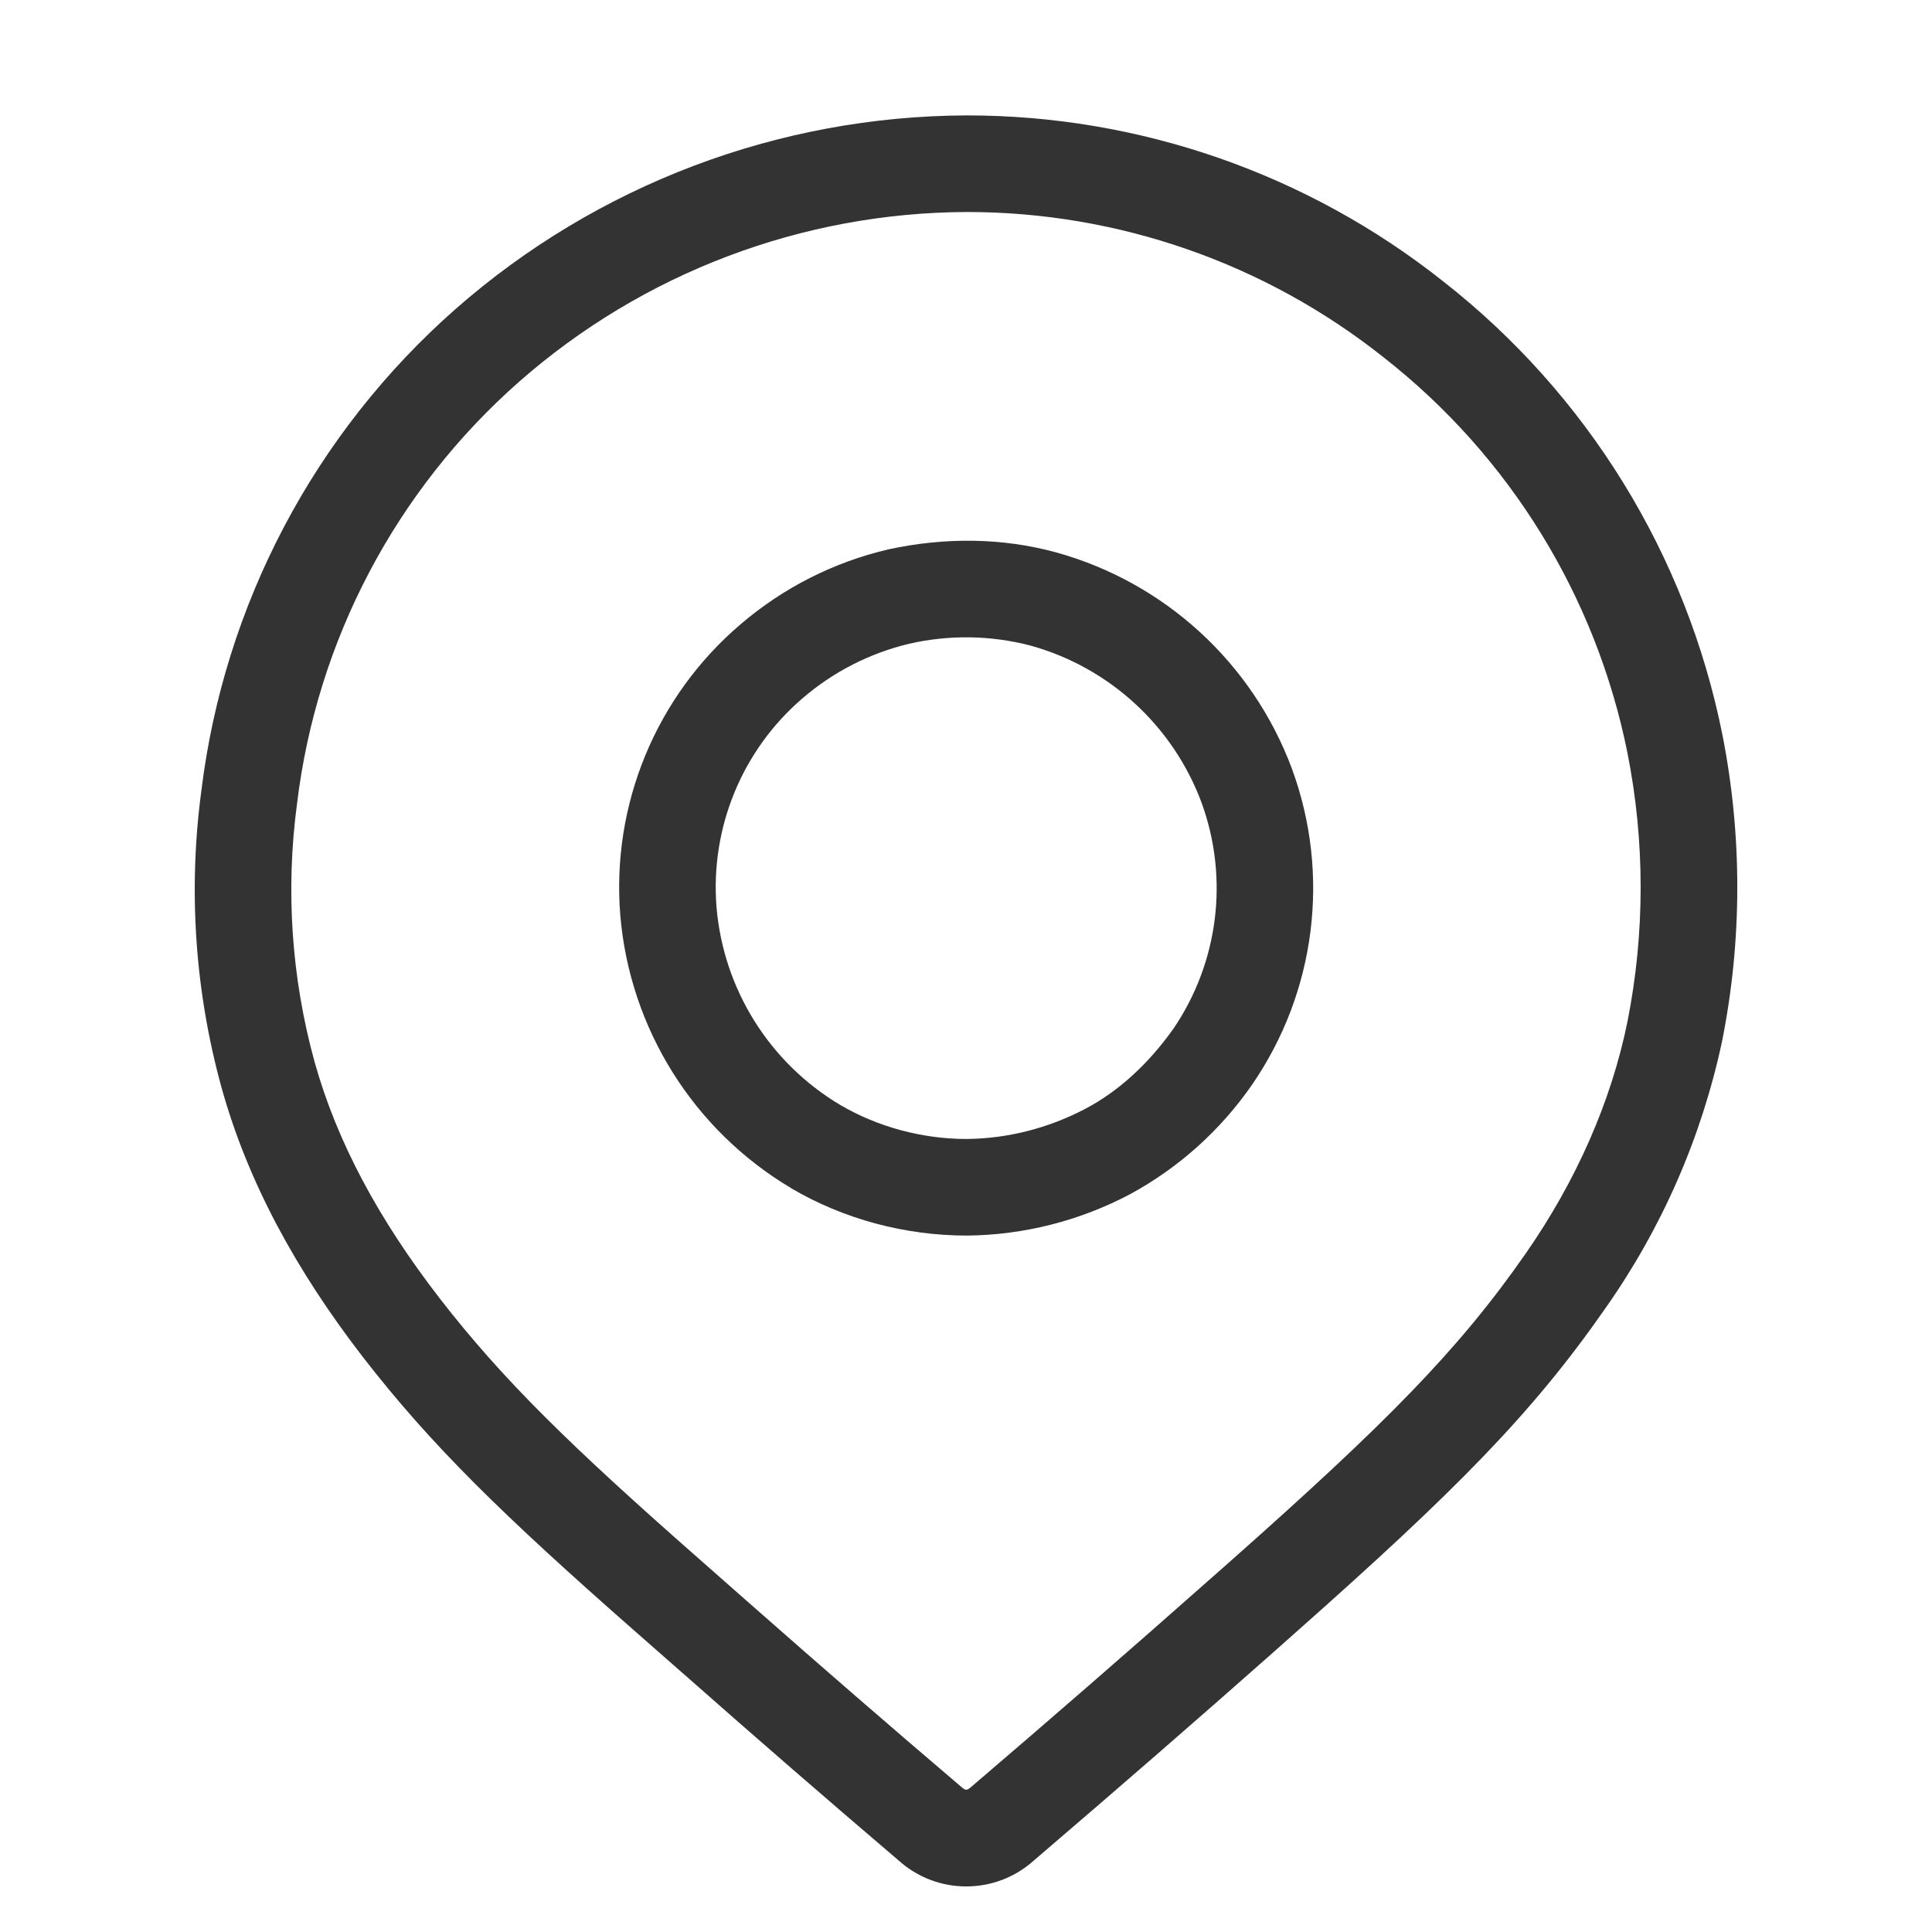
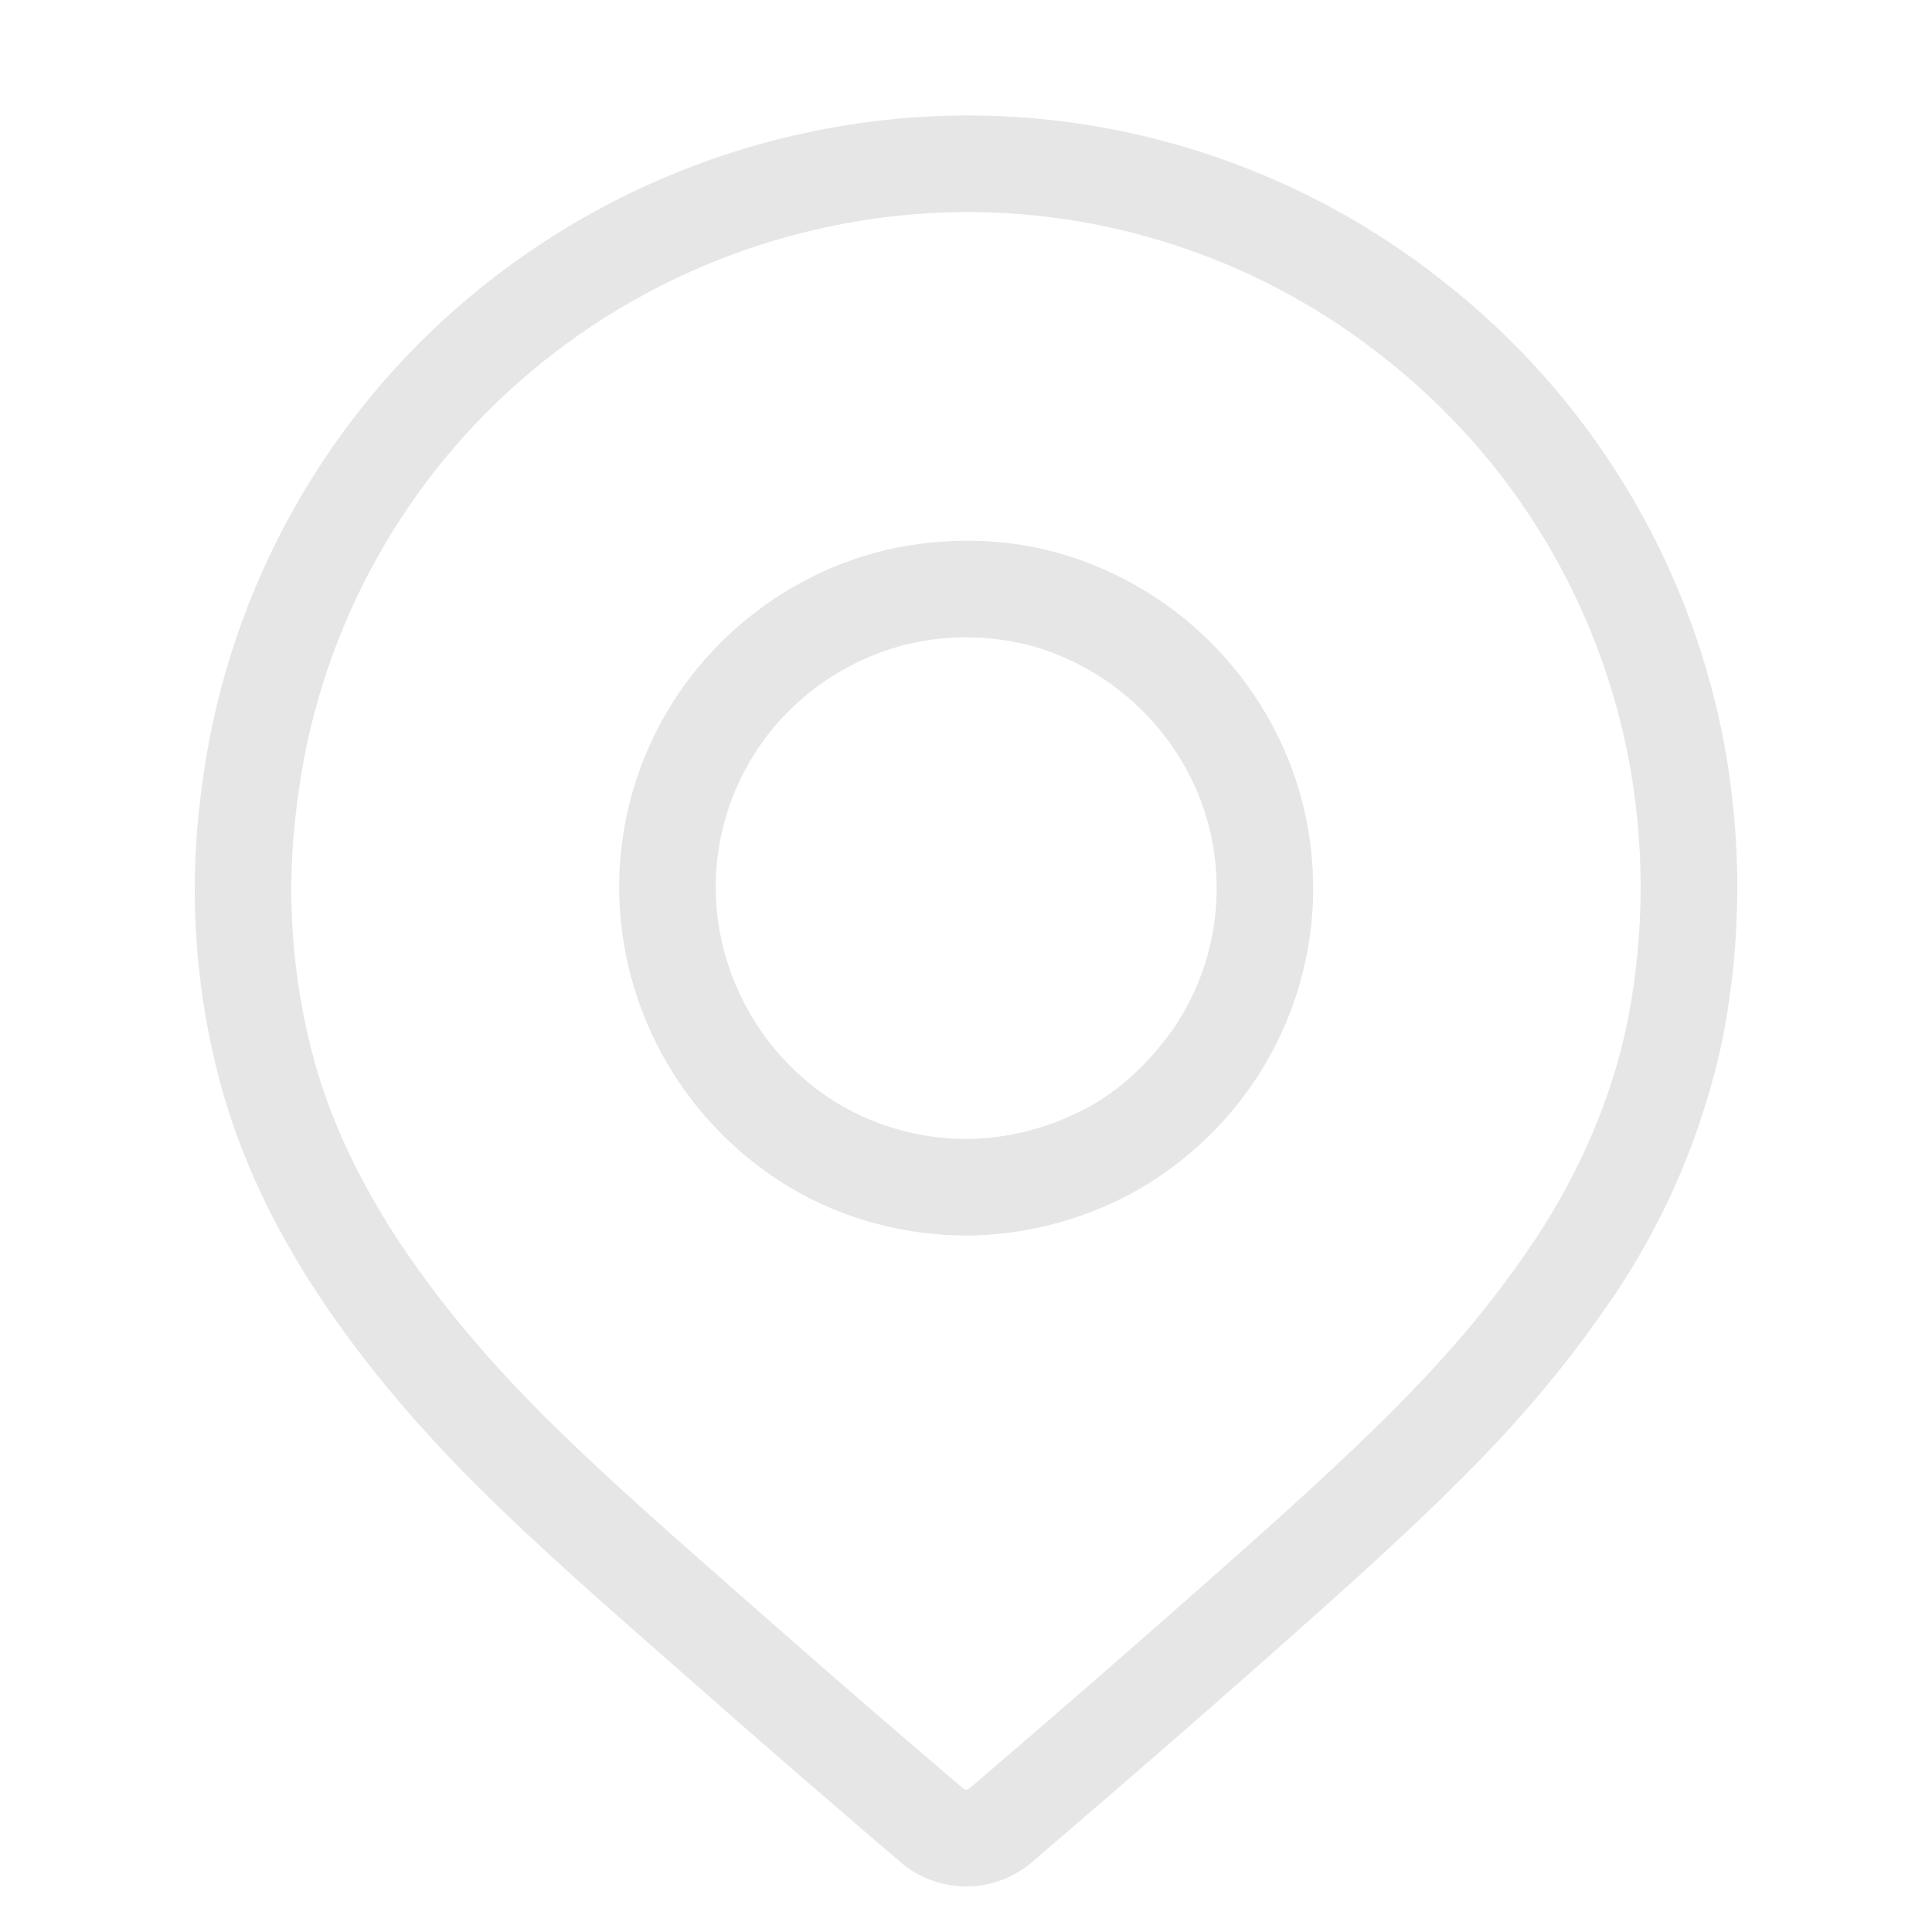
<svg xmlns="http://www.w3.org/2000/svg" class="icon" width="32px" height="32.00px" viewBox="0 0 1024 1024" version="1.1">
-   <path fill="#333333" d="M512.341 61.167a406.187 406.187 0 0 1 252.45 87.859 406.187 406.187 0 0 1 148.139 240.503 417.382 417.382 0 0 1-0.137 162.065 385.024 385.024 0 0 1-62.123 142.131c-38.775 55.706-79.394 96.597-163.84 171.418l-12.288 10.923c-40.892 36.181-82.944 72.704-126.43 109.909a53.589 53.589 0 0 1-71.953 0c-37.956-32.358-74.957-64.444-111.138-96.393l-4.369-3.823-23.074-20.275c-71.612-62.874-109.09-99.601-145.135-146.091C156.467 672.768 131.209 626.005 117.419 576.444a394.581 394.581 0 0 1-10.718-157.15A405.914 405.914 0 0 1 241.391 163.84 412.672 412.672 0 0 1 512.341 61.167zM275.115 202.342A354.714 354.714 0 0 0 157.423 426.052a343.518 343.518 0 0 0 9.284 136.67c11.878 42.598 34.065 83.627 66.219 125.269 33.451 43.213 69.222 78.165 138.445 138.991l23.074 20.343 4.437 3.891c35.977 31.744 72.772 63.625 110.592 95.846 2.389 2.048 2.867 2.048 5.325 0a9564.843 9564.843 0 0 0 125.747-109.363l12.288-10.854c81.51-72.294 120.081-111.07 155.785-162.406 26.624-38.229 45.329-80.35 53.999-123.085a366.251 366.251 0 0 0 0-142.131 354.987 354.987 0 0 0-129.229-209.783 354.987 354.987 0 0 0-221.047-77.073A361.472 361.472 0 0 0 275.115 202.342z" />
-   <path fill="#333333" d="M419.362 629.76a186.368 186.368 0 0 1-90.59-144.589 183.091 183.091 0 0 1 63.898-154.419 185.003 185.003 0 0 1 78.302-39.595c29.969-6.485 60.279-6.144 88.61 1.57A186.505 186.505 0 0 1 684.715 407.347a183.637 183.637 0 0 1-21.026 167.458 187.187 187.187 0 0 1-64.512 58.027 188.689 188.689 0 0 1-86.699 22.05c-32.768 0-65.399-8.738-93.184-25.122z m155.989-42.121c17.681-9.353 33.451-23.893 46.626-42.462a132.437 132.437 0 0 0 14.882-119.74A135.373 135.373 0 0 0 546.133 342.153a135.236 135.236 0 0 0-64.239-0.956 134.485 134.485 0 0 0-56.661 29.013 131.959 131.959 0 0 0-45.466 110.524 135.168 135.168 0 0 0 65.604 104.926c19.797 11.605 43.418 18.022 66.901 18.022 21.845-0.205 43.281-5.666 63.078-16.043z" />
+   <path fill="#e6e6e6" d="M512.341 61.167a406.187 406.187 0 0 1 252.45 87.859 406.187 406.187 0 0 1 148.139 240.503 417.382 417.382 0 0 1-0.137 162.065 385.024 385.024 0 0 1-62.123 142.131c-38.775 55.706-79.394 96.597-163.84 171.418l-12.288 10.923c-40.892 36.181-82.944 72.704-126.43 109.909a53.589 53.589 0 0 1-71.953 0c-37.956-32.358-74.957-64.444-111.138-96.393l-4.369-3.823-23.074-20.275c-71.612-62.874-109.09-99.601-145.135-146.091C156.467 672.768 131.209 626.005 117.419 576.444a394.581 394.581 0 0 1-10.718-157.15A405.914 405.914 0 0 1 241.391 163.84 412.672 412.672 0 0 1 512.341 61.167zM275.115 202.342A354.714 354.714 0 0 0 157.423 426.052a343.518 343.518 0 0 0 9.284 136.67c11.878 42.598 34.065 83.627 66.219 125.269 33.451 43.213 69.222 78.165 138.445 138.991l23.074 20.343 4.437 3.891c35.977 31.744 72.772 63.625 110.592 95.846 2.389 2.048 2.867 2.048 5.325 0a9564.843 9564.843 0 0 0 125.747-109.363l12.288-10.854c81.51-72.294 120.081-111.07 155.785-162.406 26.624-38.229 45.329-80.35 53.999-123.085a366.251 366.251 0 0 0 0-142.131 354.987 354.987 0 0 0-129.229-209.783 354.987 354.987 0 0 0-221.047-77.073A361.472 361.472 0 0 0 275.115 202.342z" />
+   <path fill="#e6e6e6" d="M419.362 629.76a186.368 186.368 0 0 1-90.59-144.589 183.091 183.091 0 0 1 63.898-154.419 185.003 185.003 0 0 1 78.302-39.595c29.969-6.485 60.279-6.144 88.61 1.57A186.505 186.505 0 0 1 684.715 407.347a183.637 183.637 0 0 1-21.026 167.458 187.187 187.187 0 0 1-64.512 58.027 188.689 188.689 0 0 1-86.699 22.05c-32.768 0-65.399-8.738-93.184-25.122z m155.989-42.121c17.681-9.353 33.451-23.893 46.626-42.462a132.437 132.437 0 0 0 14.882-119.74A135.373 135.373 0 0 0 546.133 342.153a135.236 135.236 0 0 0-64.239-0.956 134.485 134.485 0 0 0-56.661 29.013 131.959 131.959 0 0 0-45.466 110.524 135.168 135.168 0 0 0 65.604 104.926c19.797 11.605 43.418 18.022 66.901 18.022 21.845-0.205 43.281-5.666 63.078-16.043z" />
</svg>
